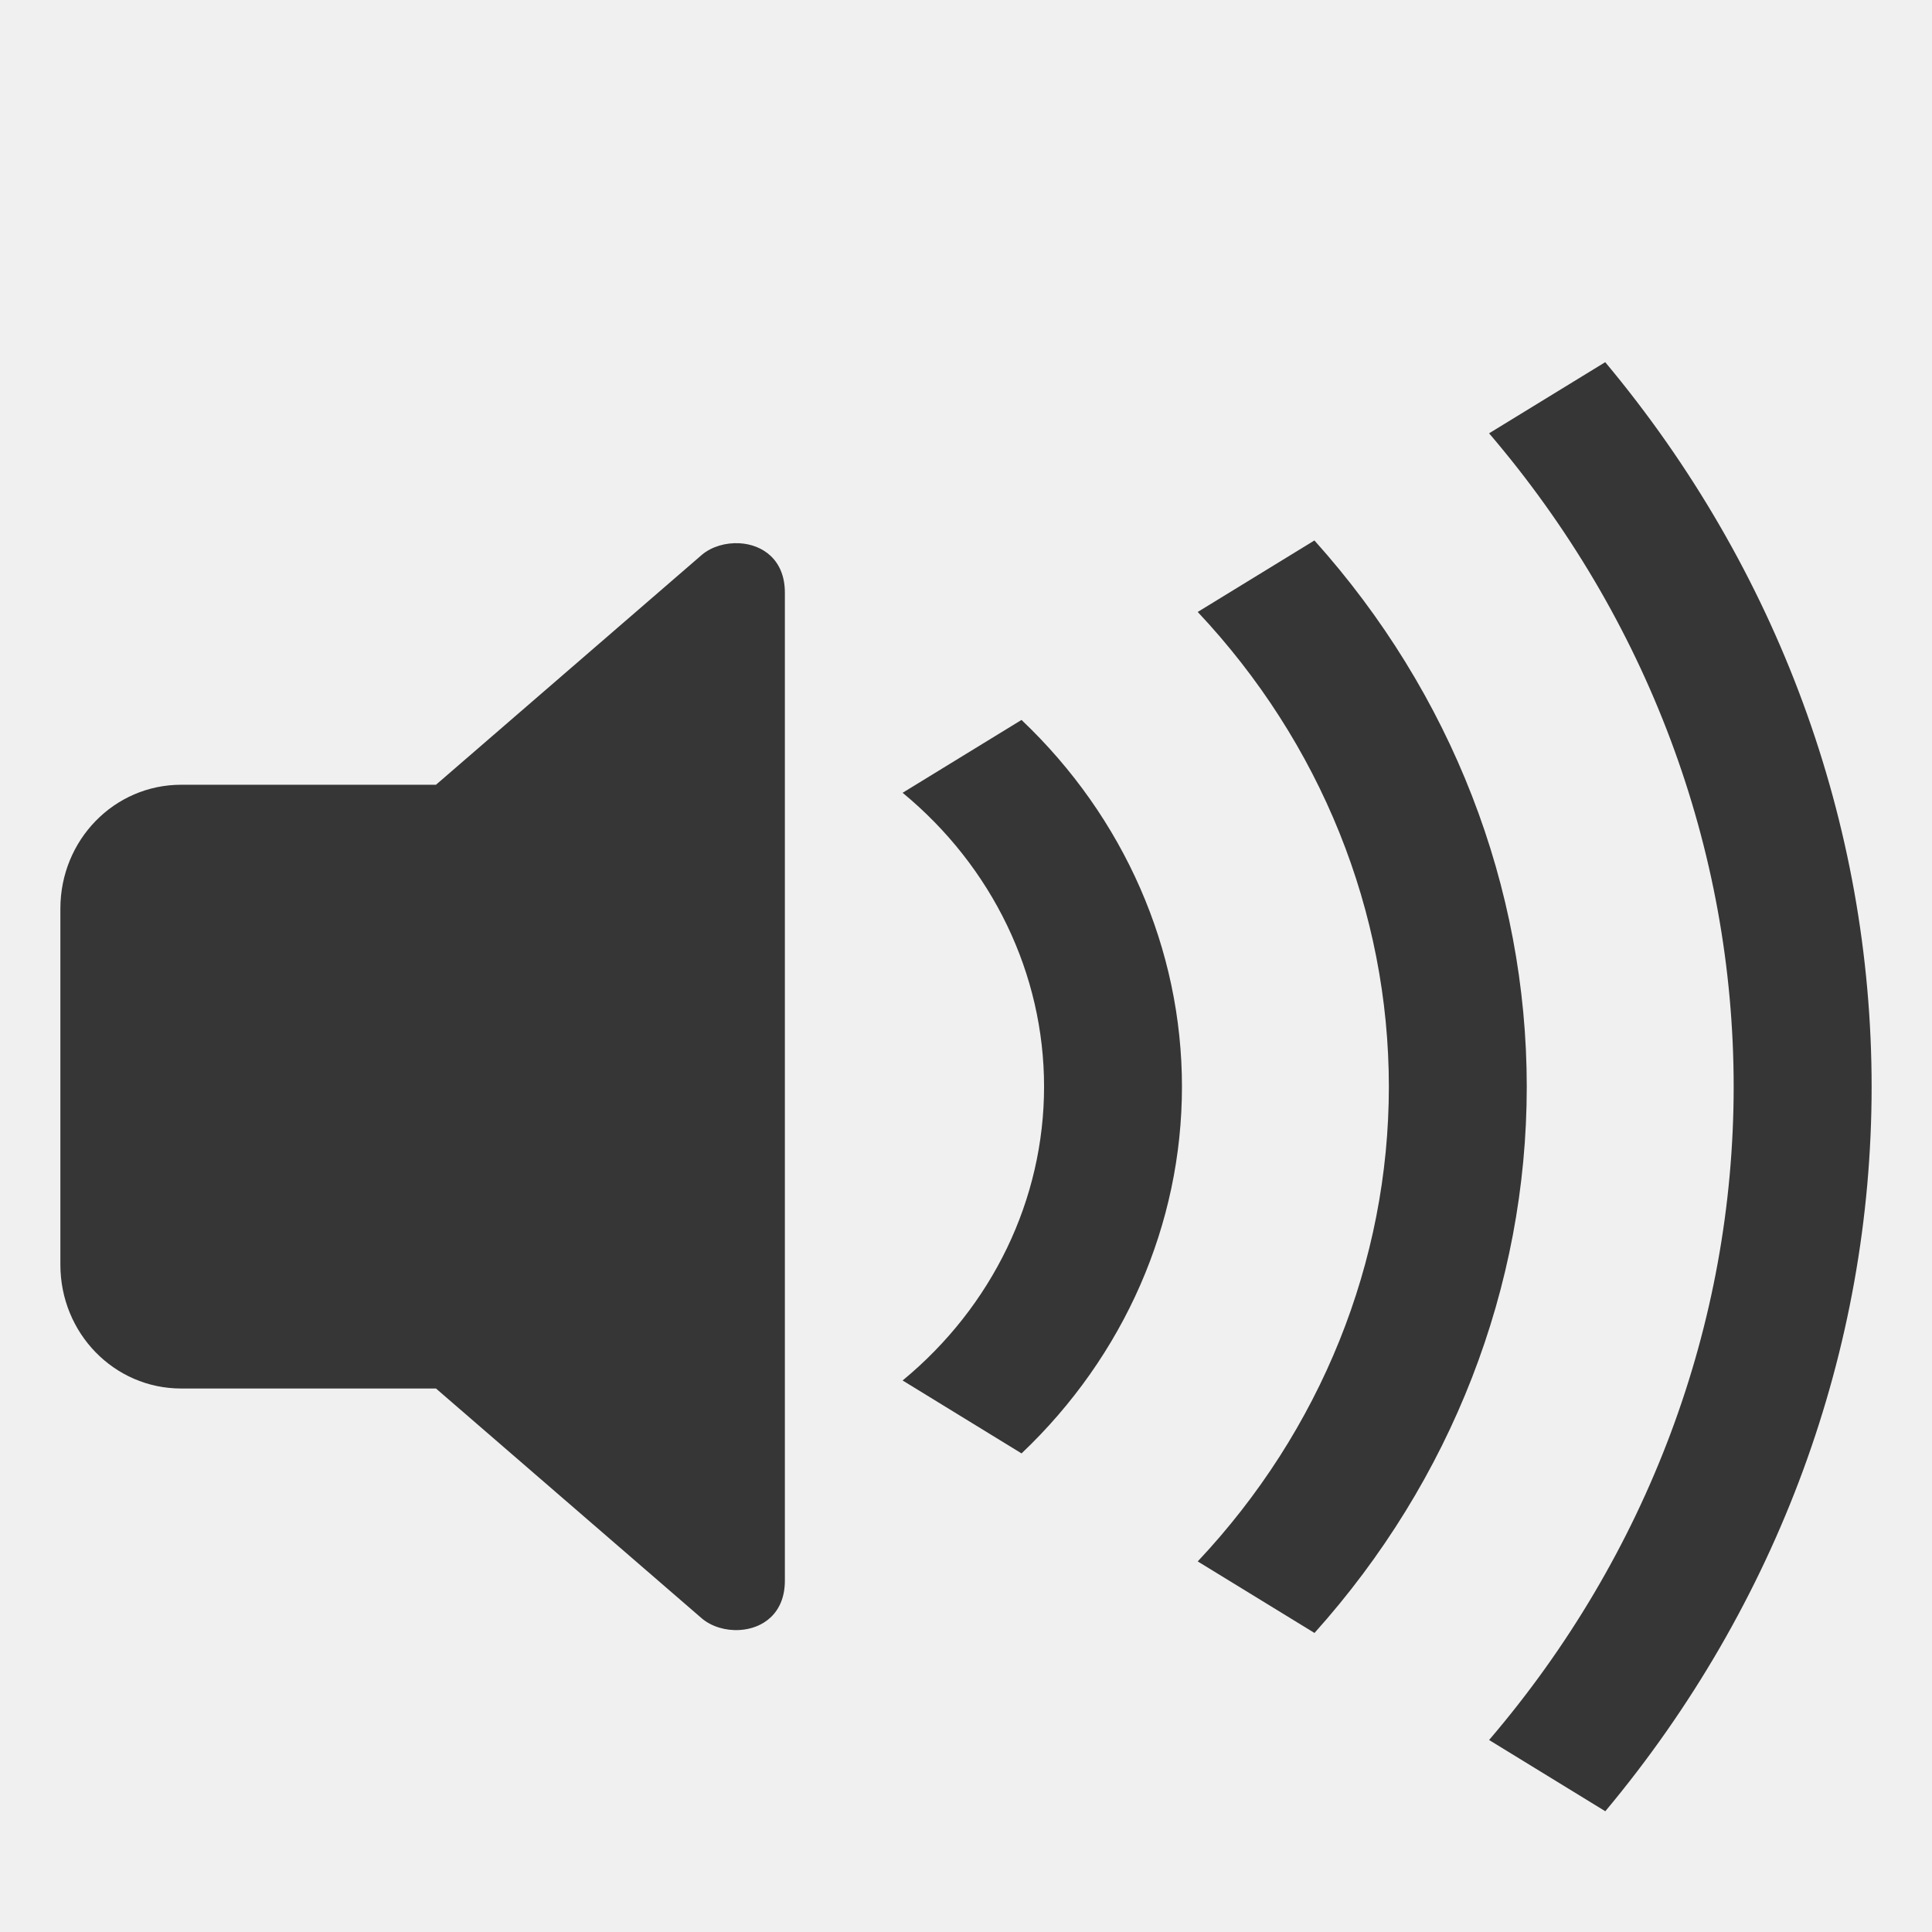
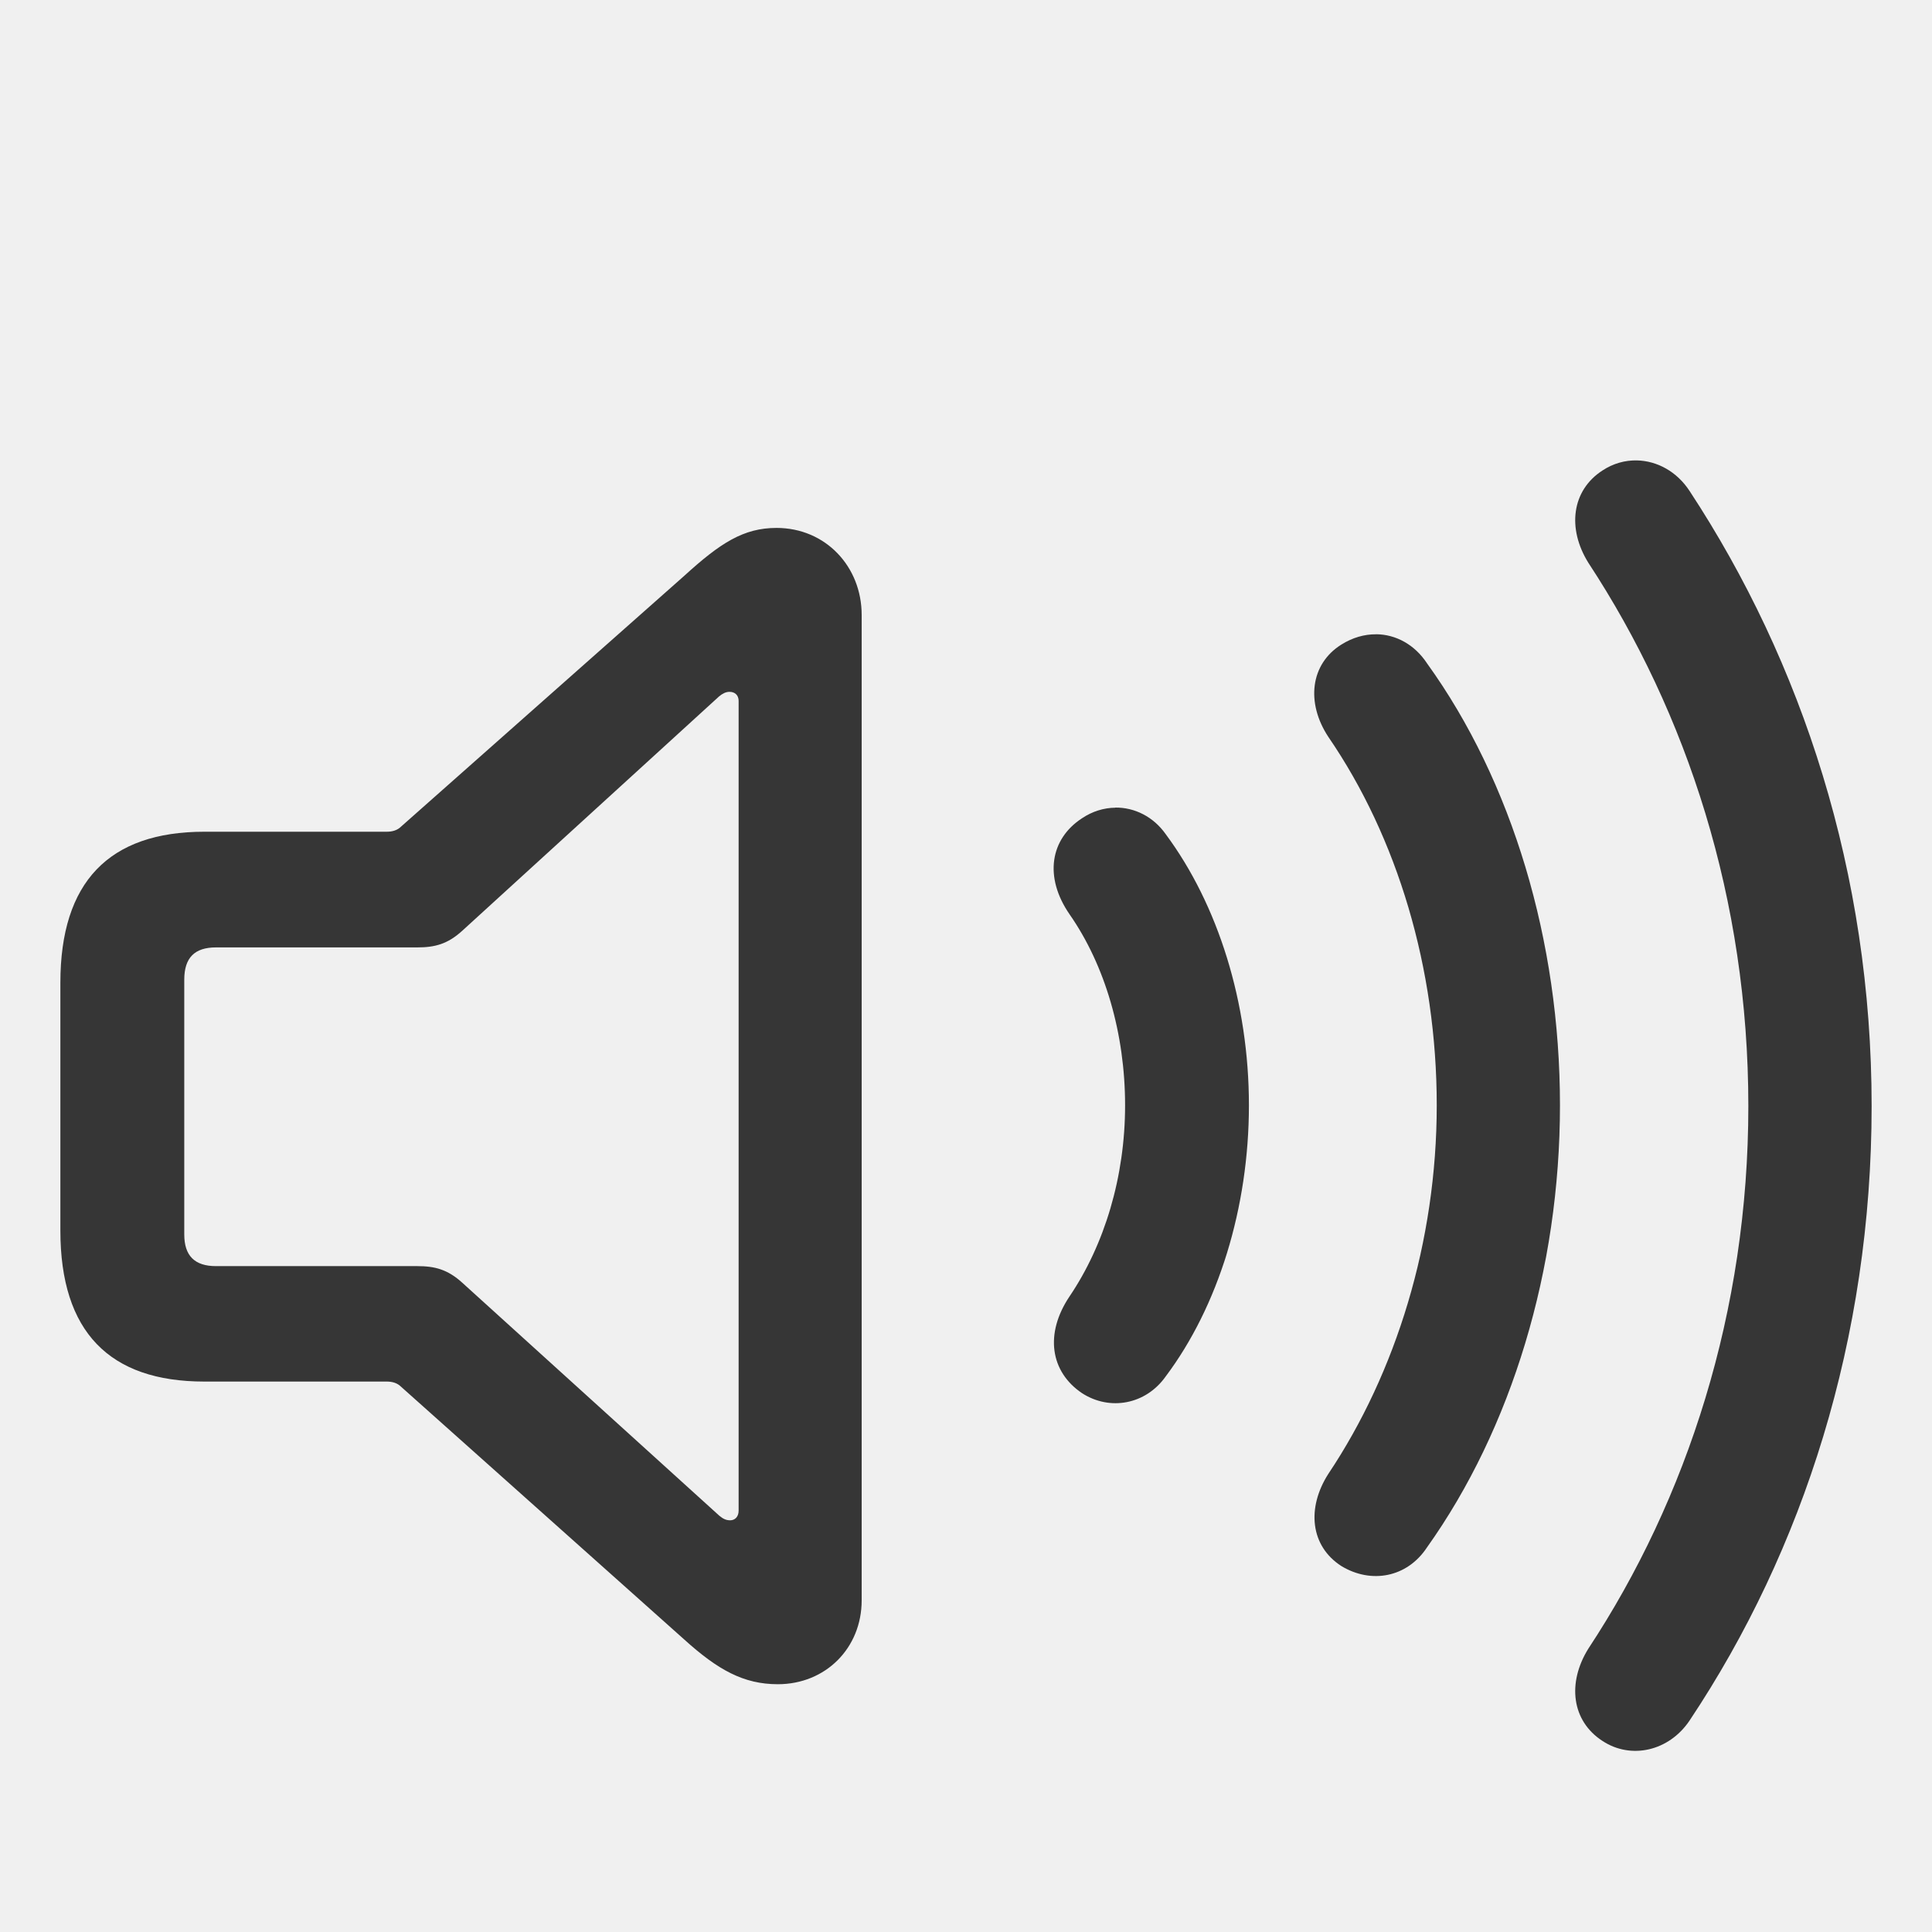
<svg xmlns="http://www.w3.org/2000/svg" width="32" height="32" version="1.0" viewBox="0 0 32 32" id="svg133">
  <defs id="defs3">
    <style id="current-color-scheme" type="text/css">.ColorScheme-Text { color:#363636; }</style>
+ 
+ 
+ 
+ 
+ fill="none"/&gt;
  </defs>
  <g id="22-22-audio-volume-high" class="ColorScheme-Text" transform="translate(7.893,-6.7419)" fill="currentColor">
    <rect x="-54.893" y="-22.258" width="24" height="24" ry="0" opacity="0" id="rect5" />
    <g transform="translate(-14.862,2.5994)" id="g13">
      <path d="m-27.781-20.654c-0.229-0.013-0.462 0.054-0.623 0.186l-4.406 3.611h-3.221c-1.108 0-2 0.892-2 2v4c0 1.108 0.892 2 2 2h3.221l4.406 3.611c0.161 0.132 0.394 0.198 0.623 0.186 0.381-0.022 0.75-0.265 0.75-0.797v-14c0-0.532-0.369-0.775-0.75-0.797z" id="path7" />
      <path d="m-20.001-19.446-1.742 0.994a10 10 0 0 1 1.713 5.594 10 10 0 0 1-1.711 5.594l1.74 0.994a12 12 0 0 0 1.971-6.588 12 12 0 0 0-1.971-6.588z" id="path9" />
      <path d="m-23.486-17.456-1.744 0.998a6 6 0 0 1 1.199 3.6 6 6 0 0 1-1.201 3.6l1.748 0.998a8 8 0 0 0 1.453-4.598 8 8 0 0 0-1.455-4.598z" id="path11" />
    </g>
  </g>
  <g id="22-22-audio-volume-medium" class="ColorScheme-Text" transform="translate(7.893,27.258)" fill="currentColor">
    <rect x="-54.893" y="-22.258" width="24" height="24" ry="0" opacity="0" id="rect16" />
    <g transform="translate(-14.862,2.5994)" id="g24">
      <path d="m-27.781-20.654c-0.229-0.013-0.462 0.054-0.623 0.186l-4.406 3.611h-3.221c-1.108 0-2 0.892-2 2v4c0 1.108 0.892 2 2 2h3.221l4.406 3.611c0.161 0.132 0.394 0.198 0.623 0.186 0.381-0.022 0.75-0.265 0.75-0.797v-14c0-0.532-0.369-0.775-0.75-0.797z" id="path18" />
      <path d="m-20.001-19.446-1.742 0.994a10 10 0 0 1 1.713 5.594 10 10 0 0 1-1.711 5.594l1.74 0.994a12 12 0 0 0 1.971-6.588 12 12 0 0 0-1.971-6.588z" opacity=".35" id="path20" />
      <path d="m-23.486-17.456-1.744 0.998a6 6 0 0 1 1.199 3.6 6 6 0 0 1-1.201 3.6l1.748 0.998a8 8 0 0 0 1.453-4.598 8 8 0 0 0-1.455-4.598z" id="path22" />
    </g>
  </g>
  <g id="22-22-audio-volume-low" class="ColorScheme-Text" transform="translate(7.893,58.258)" fill="currentColor">
    <rect x="-54.893" y="-22.258" width="24" height="24" ry="0" opacity="0" id="rect27" />
    <g transform="translate(-14.862,2.5994)" id="g35">
      <path d="m-27.781-20.654c-0.229-0.013-0.462 0.054-0.623 0.186l-4.406 3.611h-3.221c-1.108 0-2 0.892-2 2v4c0 1.108 0.892 2 2 2h3.221l4.406 3.611c0.161 0.132 0.394 0.198 0.623 0.186 0.381-0.022 0.75-0.265 0.75-0.797v-14c0-0.532-0.369-0.775-0.75-0.797z" stroke-width="3.024" style="paint-order:stroke fill markers" id="path29" />
      <path d="m-20.001-19.446-1.742 0.994a10 10 0 0 1 1.713 5.594 10 10 0 0 1-1.711 5.594l1.74 0.994a12 12 0 0 0 1.971-6.588 12 12 0 0 0-1.971-6.588z" opacity=".35" id="path31" />
      <path d="m-23.486-17.456-1.744 0.998a6 6 0 0 1 1.199 3.6 6 6 0 0 1-1.201 3.6l1.748 0.998a8 8 0 0 0 1.453-4.598 8 8 0 0 0-1.455-4.598z" opacity=".35" id="path33" />
    </g>
  </g>
  <g id="22-22-audio-volume-muted" class="ColorScheme-Text" fill="currentColor">
    <g transform="translate(7.893,87.258)" id="g44">
      <rect x="-54.893" y="-22.258" width="24" height="24" ry="0" opacity="0" id="rect38" />
      <g transform="translate(-14.862,2.5994)" id="g42">
        <path transform="translate(6.9691,-89.857)" d="m-34.75 69.203c-0.229-0.013-0.462 0.054-0.623 0.186l-2.422 1.986 3.795 3.795v-5.17c0-0.532-0.369-0.775-0.75-0.797zm7.779 1.209-1.742 0.994a10 10 0 0 1 1.713 5.594 10 10 0 0 1-0.939 4.231l1.488 1.488a12 12 0 0 0 1.451-5.719 12 12 0 0 0-1.971-6.588zm-3.484 1.99-1.744 0.998a6 6 0 0 1 1.199 3.6 6 6 0 0 1-0.098 1.072l1.629 1.629a8 8 0 0 0 0.469-2.701 8 8 0 0 0-1.455-4.598zm-12.545 0.598c-1.108 0-2 0.892-2 2v4c0 1.108 0.892 2 2 2h3.221l4.406 3.611c0.161 0.132 0.394 0.198 0.623 0.186 0.381-0.022 0.75-0.265 0.75-0.797v-3.172l-7.828-7.828h-1.172z" id="path40" />
      </g>
    </g>
    <path d="m-44.192 69.222 1.414-1.414 16.971 16.971-1.414 1.414z" id="path46" />
  </g>
-   <g id="16-16-audio-volume-high" transform="translate(37 -2.9997)">
-     <rect class="ColorScheme-Text" x="-47" y="-67" width="16" height="16" ry="0" fill="currentColor" opacity="0" id="rect93" />
- 
- 
- fill="none"/&gt;
-   <g class="ColorScheme-Text" fill="currentColor" id="g101">
-       <path class="ColorScheme-Text" d="m-38.614-65.107c-0.187-0.011-0.378 0.044-0.51 0.152l-3.605 2.955h-2.635c-0.907 0-1.636 0.73-1.636 1.636v2.727c0 0.907 0.73 1.636 1.636 1.636h2.635l3.605 2.955c0.131 0.108 0.323 0.162 0.51 0.152 0.312-0.018 0.614-0.217 0.614-0.652v-10.909c0-0.435-0.302-0.634-0.614-0.652z" fill="currentColor" id="path95" />
-       <path d="m-35.057-62.971-1.793 0.895a6 6 0 0 1 0.85 3.076 6 6 0 0 1-0.85 3.076l1.795 0.896a8 8 0 0 0 1.055-3.973 8 8 0 0 0-1.057-3.971z" id="path97" />
-       <path d="m-32.371-64.314-1.791 0.895a9 9 0 0 1 1.162 4.42 9 9 0 0 1-1.16 4.42l1.789 0.895a11 11 0 0 0 1.371-5.314 11 11 0 0 0-1.371-5.314z" id="path99" />
+   <g class="ColorScheme-Text" fill="currentColor" id="g101" transform="translate(37,16.00049)">
+     <path class="ColorScheme-Text" d="m -38.614,-65.107 c -0.187,-0.011 -0.378,0.044 -0.51,0.152 l -3.605,2.955 h -2.635 c -0.907,0 -1.636,0.73 -1.636,1.636 v 2.727 c 0,0.907 0.73,1.636 1.636,1.636 h 2.635 l 3.605,2.955 c 0.131,0.108 0.323,0.162 0.51,0.152 0.312,-0.018 0.614,-0.217 0.614,-0.652 v -10.909 c 0,-0.435 -0.302,-0.634 -0.614,-0.652 z" fill="currentColor" id="path95" />
+     <path d="m -35.057,-62.971 -1.793,0.895 a 6,6 0 0 1 0.85,3.076 6,6 0 0 1 -0.85,3.076 l 1.795,0.896 a 8,8 0 0 0 1.055,-3.973 8,8 0 0 0 -1.057,-3.971 z" id="path97" />
+     <path d="m -32.371,-64.314 -1.791,0.895 a 9,9 0 0 1 1.162,4.42 9,9 0 0 1 -1.16,4.42 l 1.789,0.895 a 11,11 0 0 0 1.371,-5.314 11,11 0 0 0 -1.371,-5.314 z" id="path99" />
+   </g>
+   <path d="m 26.587,33.001 -1.923,1.178 a 18.277,17.236 0 0 1 4.052,10.821 18.277,17.236 0 0 1 -4.052,10.821 l 1.925,1.18 A 20.562,19.391 0 0 0 31,45 20.562,19.391 0 0 0 26.587,33 Z" id="path49" style="color:#363636;fill:#ffffff;fill-opacity:1;stroke-width:1.109" />
+   <path d="m 21.772,35.953 -1.934,1.185 a 12.565,11.85 0 0 1 3.166,7.863 12.565,11.85 0 0 1 -3.166,7.863 l 1.934,1.185 a 14.85,14.005 0 0 0 3.516,-9.047 14.85,14.005 0 0 0 -3.516,-9.047 z" id="path55" style="color:#363636;fill:#ffffff;fill-opacity:1;stroke-width:1.109" />
+   <path d="M 16.92,38.925 14.95,40.133 a 6.854,6.464 0 0 1 2.343,4.867 6.854,6.464 0 0 1 -2.343,4.867 l 1.97,1.208 a 9.138,8.618 0 0 0 2.657,-6.074 9.138,8.618 0 0 0 -2.657,-6.074 z" id="path57" style="color:#363636;fill:#ffffff;fill-opacity:1;stroke-width:1.109" />
+   <path d="m 12.25,36 c -0.229,-0.013 -0.462,0.055 -0.623,0.19 l -4.406,3.81 H 3 c -1.108,0 -2,0.915 -2,2.052 v 5.897 c 0,1.137 0.892,2.052 2,2.052 h 4.221 l 4.406,3.81 c 0.161,0.135 0.394,0.204 0.623,0.19 0.381,-0.022 0.75,-0.272 0.75,-0.817 V 36.817 c 0,-0.545 -0.369,-0.795 -0.75,-0.817 z" id="path964" style="color:#363636;fill:#ffffff;fill-opacity:1;stroke-width:1.013" />
+   <rect x="122" y="35" width="24" height="24" ry="0" opacity="0" id="rect1020" style="color:#363636;fill:#363636" />
+   <g id="audio-volume-high">
+     <rect x="-6.7138999e-06" y="9.7656002e-06" width="32" height="32" ry="0.356" opacity="0" id="rect51" style="color:#363636;fill:#363636" />
+     <path id="path2121" style="fill:#363636;fill-opacity:1;stroke-width:1.216" d="m 27.115,7.626 c -0.198,-0.005 -0.396,0.05 -0.572,0.166 -0.513,0.331 -0.588,0.963 -0.235,1.529 1.635,2.49 2.65,5.579 2.65,8.999 0,3.398 -1.015,6.507 -2.65,8.987 -0.353,0.566 -0.278,1.198 0.235,1.529 0.47,0.31 1.102,0.171 1.444,-0.342 C 29.867,25.673 31,22.167 31,18.32 31,14.462 29.846,10.966 27.986,8.134 27.773,7.807 27.444,7.634 27.115,7.626 Z M 12.863,8.744 c -0.545,0 -0.929,0.246 -1.527,0.791 l -4.693,4.156 c -0.064,0.064 -0.15,0.085 -0.235,0.085 H 3.384 C 1.803,13.777 1,14.61 1,16.278 v 4.104 c 0,1.678 0.813,2.501 2.384,2.501 h 3.023 c 0.085,0 0.171,0.021 0.235,0.085 l 4.693,4.189 c 0.556,0.502 0.982,0.739 1.548,0.739 0.791,0 1.389,-0.598 1.389,-1.389 V 10.186 c 0,-0.802 -0.598,-1.442 -1.411,-1.442 z m 9.93,1.762 c -0.195,-0.002 -0.393,0.055 -0.577,0.171 -0.513,0.321 -0.588,0.963 -0.214,1.529 1.143,1.667 1.795,3.835 1.795,6.101 0,2.255 -0.673,4.426 -1.795,6.104 -0.363,0.566 -0.299,1.196 0.214,1.527 0.492,0.299 1.089,0.194 1.42,-0.309 1.4,-1.966 2.202,-4.607 2.202,-7.322 0,-2.715 -0.791,-5.364 -2.202,-7.32 -0.207,-0.314 -0.519,-0.479 -0.843,-0.482 z M 12.084,11.459 c 0.085,0 0.15,0.053 0.15,0.15 v 13.411 c 0,0.107 -0.065,0.161 -0.14,0.161 -0.064,0 -0.116,-0.022 -0.18,-0.076 L 7.659,21.248 C 7.413,21.024 7.2,20.971 6.911,20.971 H 3.577 c -0.353,0 -0.525,-0.172 -0.525,-0.525 v -4.22 c 0,-0.363 0.172,-0.534 0.525,-0.534 h 3.334 c 0.289,0 0.502,-0.053 0.748,-0.278 l 4.253,-3.881 c 0.053,-0.043 0.107,-0.074 0.171,-0.074 z m 6.389,1.919 c -0.19,0.002 -0.381,0.06 -0.553,0.176 -0.524,0.342 -0.632,0.971 -0.204,1.591 0.588,0.844 0.919,1.977 0.919,3.163 0,1.186 -0.342,2.308 -0.919,3.163 -0.417,0.62 -0.319,1.25 0.204,1.603 0.46,0.299 1.058,0.192 1.389,-0.278 0.866,-1.154 1.377,-2.789 1.377,-4.489 0,-1.699 -0.512,-3.324 -1.377,-4.489 -0.207,-0.294 -0.519,-0.445 -0.836,-0.442 z" />
+   </g>
+   <g id="audio-volume-medium" transform="translate(0,35)">
+     <rect x="39" y="-35" width="32" height="32" ry="0.356" opacity="0" id="rect2511" style="color:#363636;fill:#363636" />
+     <path id="path2513" style="fill:#363636;fill-opacity:1;stroke-width:1.216" d="m 61.793,-24.494 c -0.195,-0.002 -0.394,0.056 -0.578,0.172 -0.513,0.321 -0.587,0.963 -0.213,1.529 1.143,1.667 1.795,3.836 1.795,6.102 0,2.255 -0.673,4.426 -1.795,6.104 -0.363,0.566 -0.3,1.194 0.213,1.525 0.492,0.299 1.089,0.194 1.42,-0.309 1.4,-1.966 2.203,-4.606 2.203,-7.32 0,-2.715 -0.792,-5.365 -2.203,-7.32 -0.207,-0.314 -0.517,-0.479 -0.842,-0.482 z" />
+     <path id="path3131" style="fill:#363636;fill-opacity:1;stroke-width:1.216" d="m 51.863,-26.255 c -0.545,0 -0.929,0.246 -1.527,0.791 l -4.693,4.156 c -0.064,0.064 -0.149,0.086 -0.234,0.086 H 42.385 C 40.803,-21.222 40,-20.389 40,-18.722 v 4.104 c 0,1.678 0.814,2.502 2.385,2.502 h 3.023 c 0.085,0 0.17,0.02 0.234,0.084 l 4.693,4.189 c 0.556,0.502 0.982,0.738 1.549,0.738 0.791,0 1.389,-0.598 1.389,-1.389 V -24.814 c 0,-0.802 -0.598,-1.441 -1.41,-1.441 z m -0.779,2.715 c 0.085,0 0.148,0.052 0.148,0.148 v 13.412 c 0,0.107 -0.064,0.162 -0.139,0.162 -0.064,0 -0.118,-0.023 -0.182,-0.076 l -4.252,-3.857 c -0.246,-0.224 -0.46,-0.277 -0.748,-0.277 h -3.336 c -0.353,0 -0.523,-0.173 -0.523,-0.525 v -4.221 c 0,-0.363 0.171,-0.533 0.523,-0.533 h 3.336 c 0.289,0 0.502,-0.055 0.748,-0.279 l 4.252,-3.881 c 0.053,-0.043 0.108,-0.072 0.172,-0.072 z m 6.389,1.918 c -0.19,0.002 -0.382,0.06 -0.555,0.176 -0.524,0.342 -0.631,0.972 -0.203,1.592 0.588,0.844 0.92,1.978 0.92,3.164 0,1.186 -0.343,2.307 -0.92,3.162 -0.417,0.62 -0.32,1.251 0.203,1.604 0.46,0.299 1.059,0.193 1.391,-0.277 0.866,-1.154 1.377,-2.789 1.377,-4.488 0,-1.699 -0.511,-3.325 -1.377,-4.49 -0.207,-0.294 -0.519,-0.444 -0.836,-0.441 z" />
+   </g>
+   <g id="audio-volume-low" transform="translate(41,35)">
+     <rect x="39" y="-35" width="32" height="32" ry="0.356" opacity="0" id="rect3158" style="color:#363636;fill:#363636" />
+     <path id="path3162" style="fill:#363636;fill-opacity:1;stroke-width:1.216" d="m 51.863,-26.255 c -0.545,0 -0.929,0.246 -1.527,0.791 l -4.693,4.156 c -0.064,0.064 -0.149,0.086 -0.234,0.086 H 42.385 C 40.803,-21.222 40,-20.389 40,-18.722 v 4.104 c 0,1.678 0.814,2.502 2.385,2.502 h 3.023 c 0.085,0 0.17,0.02 0.234,0.084 l 4.693,4.189 c 0.556,0.502 0.982,0.738 1.549,0.738 0.791,0 1.389,-0.598 1.389,-1.389 V -24.814 c 0,-0.802 -0.598,-1.441 -1.41,-1.441 z m -0.779,2.715 c 0.085,0 0.148,0.052 0.148,0.148 v 13.412 c 0,0.107 -0.064,0.162 -0.139,0.162 -0.064,0 -0.118,-0.023 -0.182,-0.076 l -4.252,-3.857 c -0.246,-0.224 -0.46,-0.277 -0.748,-0.277 h -3.336 c -0.353,0 -0.523,-0.173 -0.523,-0.525 v -4.221 c 0,-0.363 0.171,-0.533 0.523,-0.533 h 3.336 c 0.289,0 0.502,-0.055 0.748,-0.279 l 4.252,-3.881 c 0.053,-0.043 0.108,-0.072 0.172,-0.072 z m 6.389,1.918 c -0.19,0.002 -0.382,0.06 -0.555,0.176 -0.524,0.342 -0.631,0.972 -0.203,1.592 0.588,0.844 0.92,1.978 0.92,3.164 0,1.186 -0.343,2.307 -0.92,3.162 -0.417,0.62 -0.32,1.251 0.203,1.604 0.46,0.299 1.059,0.193 1.391,-0.277 0.866,-1.154 1.377,-2.789 1.377,-4.488 0,-1.699 -0.511,-3.325 -1.377,-4.49 -0.207,-0.294 -0.519,-0.444 -0.836,-0.441 z" />
+   </g>
+   <g id="audio-volume-muted" transform="translate(0,35)">
+     <rect x="120" y="-35" width="32" height="32" ry="0.356" opacity="0" id="rect6842" style="color:#363636;fill:#363636" />
+     <path id="path6844" style="fill:#363636;fill-opacity:1;stroke-width:1.216" d="m 132.863,-26.255 c -0.545,0 -0.929,0.246 -1.527,0.791 l -3.064,2.715 1.361,1.361 2.279,-2.08 c 0.053,-0.043 0.108,-0.072 0.172,-0.072 0.086,0 0.148,0.052 0.148,0.148 v 4.604 l 2.041,2.041 v -8.066 c 0,-0.802 -0.598,-1.441 -1.41,-1.441 z m -11.086,5.498 C 121.261,-20.349 121,-19.671 121,-18.722 v 4.104 c 0,1.678 0.814,2.502 2.385,2.502 h 3.023 c 0.086,0 0.17,0.02 0.234,0.084 l 4.693,4.189 c 0.556,0.502 0.982,0.738 1.549,0.738 0.718,0 1.274,-0.493 1.371,-1.176 l -2.023,-2.023 v 0.324 c 0,0.107 -0.064,0.162 -0.139,0.162 -0.064,0 -0.118,-0.023 -0.182,-0.076 l -4.252,-3.857 c -0.246,-0.224 -0.46,-0.277 -0.748,-0.277 h -3.336 c -0.353,0 -0.523,-0.173 -0.523,-0.525 v -4.221 c 0,-0.243 0.079,-0.398 0.234,-0.475 z" />
+     <path style="color:#000000;fill:#363636;fill-rule:evenodd;stroke-width:4;stroke-linecap:round;stroke-linejoin:round;-inkscape-stroke:none;paint-order:stroke fill markers;fill-opacity:1" d="m 121.707,-26.487 19.092,19.092 c 0.392,0.392 0.392,1.022 0,1.414 -0.392,0.392 -1.022,0.392 -1.414,0 L 120.293,-25.073 c -0.392,-0.392 -0.392,-1.022 0,-1.414 0.392,-0.392 1.022,-0.392 1.414,0 z" id="path7269" />
+   </g>
+   <g id="16-16-audio-volume-high">
+     <rect class="ColorScheme-Text" x="-10" y="-70" width="16" height="16" ry="0" fill="currentColor" opacity="0" id="rect93" />
+     <g id="g8988" transform="translate(0,23.42731)">
+       <path id="path7590" style="fill:#363636;fill-opacity:1;stroke-width:0.649" d="m 1.623,-89.588 c -0.104,-9.35e-4 -0.21,0.026 -0.309,0.088 -0.274,0.171 -0.313,0.512 -0.113,0.814 0.61,0.889 0.957,2.047 0.957,3.256 0,1.203 -0.359,2.359 -0.957,3.254 -0.194,0.302 -0.16,0.64 0.113,0.816 0.262,0.16 0.581,0.102 0.758,-0.166 0.747,-1.049 1.174,-2.457 1.174,-3.904 0,-1.448 -0.421,-2.861 -1.174,-3.904 -0.11,-0.167 -0.276,-0.252 -0.449,-0.254 z" />
+       <path id="path8982" style="fill:#363636;fill-opacity:1;stroke-width:0.649" d="m -3.674,-90.529 c -0.291,0 -0.495,0.131 -0.814,0.422 l -2.502,2.217 c -0.034,0.034 -0.079,0.043 -0.125,0.043 H -8.729 C -9.572,-87.848 -10,-87.403 -10,-86.514 v 2.189 c 0,0.895 0.434,1.334 1.271,1.334 h 1.613 c 0.046,0 0.091,0.011 0.125,0.045 l 2.502,2.234 c 0.296,0.268 0.524,0.395 0.826,0.395 0.422,0 0.742,-0.32 0.742,-0.742 v -8.703 c 0,-0.428 -0.321,-0.768 -0.754,-0.768 z m -0.416,1.447 c 0.046,0 0.08,0.029 0.08,0.08 v 7.154 c 0,0.057 -0.034,0.082 -0.074,0.082 -0.034,0 -0.062,-0.009 -0.096,-0.037 l -2.27,-2.059 c -0.131,-0.12 -0.245,-0.146 -0.398,-0.146 h -1.779 c -0.188,0 -0.279,-0.091 -0.279,-0.279 v -2.252 c 0,-0.194 0.091,-0.285 0.279,-0.285 h 1.779 c 0.154,0 0.267,-0.029 0.398,-0.148 l 2.27,-2.068 c 0.028,-0.023 0.056,-0.041 0.09,-0.041 z m 3.408,1.023 c -0.101,9.69e-4 -0.203,0.032 -0.295,0.094 -0.279,0.182 -0.337,0.519 -0.109,0.85 0.314,0.45 0.49,1.055 0.49,1.688 0,0.633 -0.182,1.232 -0.49,1.688 -0.222,0.331 -0.17,0.665 0.109,0.854 0.245,0.16 0.564,0.104 0.74,-0.146 C 0.225,-83.649 0.5,-84.521 0.5,-85.428 c 0,-0.906 -0.275,-1.773 -0.736,-2.395 -0.11,-0.157 -0.276,-0.238 -0.445,-0.236 z" />
+       <path id="path8980" style="fill:#363636;fill-opacity:1;stroke-width:0.649" d="m 3.928,-91.125 c -0.105,-0.003 -0.211,0.024 -0.305,0.086 -0.274,0.177 -0.313,0.512 -0.125,0.814 0.872,1.328 1.414,2.977 1.414,4.801 0,1.813 -0.542,3.471 -1.414,4.793 -0.188,0.302 -0.149,0.638 0.125,0.814 0.251,0.165 0.587,0.092 0.77,-0.182 C 5.396,-81.503 6,-83.37 6,-85.422 6,-87.48 5.384,-89.343 4.393,-90.854 4.279,-91.028 4.104,-91.121 3.928,-91.125 Z" />
    </g>
  </g>
-   <g id="16-16-audio-volume-medium" transform="translate(62 -2.9997)">
-     <rect class="ColorScheme-Text" x="-47" y="-67" width="16" height="16" ry="0" fill="currentColor" opacity="0" id="rect104" />
- 
- 
- fill="none"/&gt;
-   <g class="ColorScheme-Text" fill="currentColor" id="g112">
-       <path class="ColorScheme-Text" d="m-38.614-65.107c-0.187-0.011-0.378 0.044-0.51 0.152l-3.605 2.955h-2.635c-0.907 0-1.636 0.73-1.636 1.636v2.727c0 0.907 0.73 1.636 1.636 1.636h2.635l3.605 2.955c0.131 0.108 0.323 0.162 0.51 0.152 0.312-0.018 0.614-0.217 0.614-0.652v-10.909c0-0.435-0.302-0.634-0.614-0.652z" fill="currentColor" id="path106" />
-       <path d="m-35.057-62.971-1.793 0.895a6 6 0 0 1 0.85 3.076 6 6 0 0 1-0.85 3.076l1.795 0.896a8 8 0 0 0 1.055-3.973 8 8 0 0 0-1.057-3.971z" id="path108" />
-       <path d="m-32.371-64.314-1.791 0.895a9 9 0 0 1 1.162 4.42 9 9 0 0 1-1.16 4.42l1.789 0.895a11 11 0 0 0 1.371-5.314 11 11 0 0 0-1.371-5.314z" opacity=".35" id="path110" />
+   <g id="16-16-audio-volume-medium" transform="translate(25)">
+     <rect class="ColorScheme-Text" x="-10" y="-70" width="16" height="16" ry="0" fill="currentColor" opacity="0" id="rect9077" />
+     <g id="g9085" transform="translate(0,23.42731)">
+       <path id="path9079" style="fill:#363636;fill-opacity:1;stroke-width:0.649" d="m 1.623,-89.588 c -0.104,-9.35e-4 -0.21,0.026 -0.309,0.088 -0.274,0.171 -0.313,0.512 -0.113,0.814 0.61,0.889 0.957,2.047 0.957,3.256 0,1.203 -0.359,2.359 -0.957,3.254 -0.194,0.302 -0.16,0.64 0.113,0.816 0.262,0.16 0.581,0.102 0.758,-0.166 0.747,-1.049 1.174,-2.457 1.174,-3.904 0,-1.448 -0.421,-2.861 -1.174,-3.904 -0.11,-0.167 -0.276,-0.252 -0.449,-0.254 z" />
+       <path id="path9081" style="fill:#363636;fill-opacity:1;stroke-width:0.649" d="m -3.674,-90.529 c -0.291,0 -0.495,0.131 -0.814,0.422 l -2.502,2.217 c -0.034,0.034 -0.079,0.043 -0.125,0.043 H -8.729 C -9.572,-87.848 -10,-87.403 -10,-86.514 v 2.189 c 0,0.895 0.434,1.334 1.271,1.334 h 1.613 c 0.046,0 0.091,0.011 0.125,0.045 l 2.502,2.234 c 0.296,0.268 0.524,0.395 0.826,0.395 0.422,0 0.742,-0.32 0.742,-0.742 v -8.703 c 0,-0.428 -0.321,-0.768 -0.754,-0.768 z m -0.416,1.447 c 0.046,0 0.08,0.029 0.08,0.08 v 7.154 c 0,0.057 -0.034,0.082 -0.074,0.082 -0.034,0 -0.062,-0.009 -0.096,-0.037 l -2.27,-2.059 c -0.131,-0.12 -0.245,-0.146 -0.398,-0.146 h -1.779 c -0.188,0 -0.279,-0.091 -0.279,-0.279 v -2.252 c 0,-0.194 0.091,-0.285 0.279,-0.285 h 1.779 c 0.154,0 0.267,-0.029 0.398,-0.148 l 2.27,-2.068 c 0.028,-0.023 0.056,-0.041 0.09,-0.041 z m 3.408,1.023 c -0.101,9.69e-4 -0.203,0.032 -0.295,0.094 -0.279,0.182 -0.337,0.519 -0.109,0.85 0.314,0.45 0.49,1.055 0.49,1.688 0,0.633 -0.182,1.232 -0.49,1.688 -0.222,0.331 -0.17,0.665 0.109,0.854 0.245,0.16 0.564,0.104 0.74,-0.146 C 0.225,-83.649 0.5,-84.521 0.5,-85.428 c 0,-0.906 -0.275,-1.773 -0.736,-2.395 -0.11,-0.157 -0.276,-0.238 -0.445,-0.236 z" />
    </g>
  </g>
-   <g id="16-16-audio-volume-low" transform="translate(85 -2.9997)">
-     <rect class="ColorScheme-Text" x="-47" y="-67" width="16" height="16" ry="0" fill="currentColor" opacity="0" id="rect115" />
- 
- 
- fill="none"/&gt;
-   <g class="ColorScheme-Text" fill="currentColor" id="g123">
-       <path class="ColorScheme-Text" d="m-38.614-65.107c-0.187-0.011-0.378 0.044-0.51 0.152l-3.605 2.955h-2.635c-0.907 0-1.636 0.73-1.636 1.636v2.727c0 0.907 0.73 1.636 1.636 1.636h2.635l3.605 2.955c0.131 0.108 0.323 0.162 0.51 0.152 0.312-0.018 0.614-0.217 0.614-0.652v-10.909c0-0.435-0.302-0.634-0.614-0.652z" fill="currentColor" id="path117" />
-       <path d="m-35.057-62.971-1.793 0.895a6 6 0 0 1 0.85 3.076 6 6 0 0 1-0.85 3.076l1.795 0.896a8 8 0 0 0 1.055-3.973 8 8 0 0 0-1.057-3.971z" opacity=".35" id="path119" />
-       <path d="m-32.371-64.314-1.791 0.895a9 9 0 0 1 1.162 4.42 9 9 0 0 1-1.16 4.42l1.789 0.895a11 11 0 0 0 1.371-5.314 11 11 0 0 0-1.371-5.314z" opacity=".35" id="path121" />
+   <g id="16-16-audio-volume-low" transform="translate(48)">
+     <rect class="ColorScheme-Text" x="-10" y="-70" width="16" height="16" ry="0" fill="currentColor" opacity="0" id="rect9089" />
+     <g id="g9097" transform="translate(0,23.42731)">
+       <path id="path9093" style="fill:#363636;fill-opacity:1;stroke-width:0.649" d="m -3.674,-90.529 c -0.291,0 -0.495,0.131 -0.814,0.422 l -2.502,2.217 c -0.034,0.034 -0.079,0.043 -0.125,0.043 H -8.729 C -9.572,-87.848 -10,-87.403 -10,-86.514 v 2.189 c 0,0.895 0.434,1.334 1.271,1.334 h 1.613 c 0.046,0 0.091,0.011 0.125,0.045 l 2.502,2.234 c 0.296,0.268 0.524,0.395 0.826,0.395 0.422,0 0.742,-0.32 0.742,-0.742 v -8.703 c 0,-0.428 -0.321,-0.768 -0.754,-0.768 z m -0.416,1.447 c 0.046,0 0.08,0.029 0.08,0.08 v 7.154 c 0,0.057 -0.034,0.082 -0.074,0.082 -0.034,0 -0.062,-0.009 -0.096,-0.037 l -2.27,-2.059 c -0.131,-0.12 -0.245,-0.146 -0.398,-0.146 h -1.779 c -0.188,0 -0.279,-0.091 -0.279,-0.279 v -2.252 c 0,-0.194 0.091,-0.285 0.279,-0.285 h 1.779 c 0.154,0 0.267,-0.029 0.398,-0.148 l 2.27,-2.068 c 0.028,-0.023 0.056,-0.041 0.09,-0.041 z m 3.408,1.023 c -0.101,9.69e-4 -0.203,0.032 -0.295,0.094 -0.279,0.182 -0.337,0.519 -0.109,0.85 0.314,0.45 0.49,1.055 0.49,1.688 0,0.633 -0.182,1.232 -0.49,1.688 -0.222,0.331 -0.17,0.665 0.109,0.854 0.245,0.16 0.564,0.104 0.74,-0.146 C 0.225,-83.649 0.5,-84.521 0.5,-85.428 c 0,-0.906 -0.275,-1.773 -0.736,-2.395 -0.11,-0.157 -0.276,-0.238 -0.445,-0.236 z" />
    </g>
  </g>
-   <g id="16-16-audio-volume-muted">
-     <rect class="ColorScheme-Text" x="61" y="-70" width="16" height="16" ry="0" fill="currentColor" opacity="0" id="rect126" />
- 
- 
- fill="none" opacity="0"/&gt;
-   <path class="ColorScheme-Text" d="m69.387-68.105c-0.187-0.011-0.378 0.043-0.51 0.15l-1.65 1.352 2.773 2.773v-3.625c0-0.435-0.301-0.633-0.613-0.65zm6.242 0.791-1.791 0.895a9 9 0 0 1 1.162 4.42 9 9 0 0 1-0.428 2.742l1.553 1.553a11 11 0 0 0 0.875-4.295 11 11 0 0 0-1.371-5.314zm-2.686 1.344-1.793 0.895a6 6 0 0 1 0.85 3.076 6 6 0 0 1-0.004 0.166l1.766 1.766a8 8 0 0 0 0.238-1.932 8 8 0 0 0-1.057-3.971zm-10.307 0.971c-0.907 0-1.637 0.73-1.637 1.637v2.727c0 0.907 0.73 1.637 1.637 1.637h2.635l3.606 2.955c0.131 0.108 0.323 0.163 0.51 0.152 0.312-0.018 0.613-0.217 0.613-0.652v-1.625l-6.83-6.83h-0.533z" fill="currentColor" id="path128" />
- 
- 
- class="ColorScheme-Text" fill="currentColor" /&gt;
-   <rect class="ColorScheme-Text" transform="rotate(45)" x="-5.05" y="-93.631" width="20" height="2" rx="1" ry="1" fill="currentColor" id="rect130" />
-   </g>
-   <g id="audio-volume-high">
-     <path d="M 26.587,5.999 24.664,7.177 A 18.277,17.236 0 0 1 28.715,17.998 18.277,17.236 0 0 1 24.664,28.82 L 26.589,30 A 20.562,19.391 0 0 0 31,17.998 20.562,19.391 0 0 0 26.587,5.998 Z" id="path49" style="color:#363636;fill:#363636;fill-opacity:1;stroke-width:1.109" />
-     <rect x="-6.7138999e-06" y="9.7656002e-06" width="32" height="32" ry="0.356" opacity="0" id="rect51" style="color:#363636;fill:#363636" />
-     <path d="m 21.772,8.951 -1.934,1.185 a 12.565,11.85 0 0 1 3.166,7.863 12.565,11.85 0 0 1 -3.166,7.863 l 1.934,1.185 a 14.85,14.005 0 0 0 3.516,-9.047 14.85,14.005 0 0 0 -3.516,-9.047 z" id="path55" style="color:#363636;fill:#363636;fill-opacity:1;stroke-width:1.109" />
-     <path d="M 16.92,11.924 14.95,13.131 a 6.854,6.464 0 0 1 2.343,4.867 6.854,6.464 0 0 1 -2.343,4.867 l 1.97,1.208 a 9.138,8.618 0 0 0 2.657,-6.074 9.138,8.618 0 0 0 -2.657,-6.074 z" id="path57" style="color:#363636;fill:#363636;fill-opacity:1;stroke-width:1.109" />
-     <path d="m 12.25,8.998 c -0.229,-0.013 -0.462,0.055 -0.623,0.19 L 7.221,12.998 H 3 c -1.108,0 -2,0.915 -2,2.052 v 5.897 C 1,22.083 1.892,22.998 3,22.998 h 4.221 l 4.406,3.81 C 11.788,26.943 12.021,27.012 12.25,26.998 12.631,26.976 13,26.726 13,26.181 V 9.816 C 13,9.27 12.631,9.02 12.25,8.998 Z" id="path964" style="color:#363636;fill:#363636;fill-opacity:1;stroke-width:1.013" />
-   </g>
-   <rect x="122" y="35" width="24" height="24" ry="0" opacity="0" id="rect1020" style="color:#363636;fill:#363636" />
-   <g id="audio-volume-medium" transform="translate(39)">
-     <path d="M 26.587,5.999 24.664,7.177 A 18.277,17.236 0 0 1 28.715,17.998 18.277,17.236 0 0 1 24.664,28.82 L 26.589,30 A 20.562,19.391 0 0 0 31,17.998 20.562,19.391 0 0 0 26.587,5.998 Z" id="path2371" style="color:#363636;fill:#363636;fill-opacity:1;stroke-width:1.109;opacity:0.35" />
-     <rect x="-6.7138999e-06" y="9.7656002e-06" width="32" height="32" ry="0.356" opacity="0" id="rect2373" style="color:#363636;fill:#363636" />
-     <path d="m 21.772,8.951 -1.934,1.185 a 12.565,11.85 0 0 1 3.166,7.863 12.565,11.85 0 0 1 -3.166,7.863 l 1.934,1.185 a 14.85,14.005 0 0 0 3.516,-9.047 14.85,14.005 0 0 0 -3.516,-9.047 z" id="path2375" style="color:#363636;fill:#363636;fill-opacity:1;stroke-width:1.109" />
-     <path d="M 16.92,11.924 14.95,13.131 a 6.854,6.464 0 0 1 2.343,4.867 6.854,6.464 0 0 1 -2.343,4.867 l 1.97,1.208 a 9.138,8.618 0 0 0 2.657,-6.074 9.138,8.618 0 0 0 -2.657,-6.074 z" id="path2377" style="color:#363636;fill:#363636;fill-opacity:1;stroke-width:1.109" />
-     <path d="m 12.25,8.998 c -0.229,-0.013 -0.462,0.055 -0.623,0.19 L 7.221,12.998 H 3 c -1.108,0 -2,0.915 -2,2.052 v 5.897 C 1,22.083 1.892,22.998 3,22.998 h 4.221 l 4.406,3.81 C 11.788,26.943 12.021,27.012 12.25,26.998 12.631,26.976 13,26.726 13,26.181 V 9.816 C 13,9.27 12.631,9.02 12.25,8.998 Z" id="path2379" style="color:#363636;fill:#363636;fill-opacity:1;stroke-width:1.013" />
-   </g>
-   <g id="audio-volume-low" transform="translate(80.0504)">
-     <path d="M 26.587,5.999 24.664,7.177 A 18.277,17.236 0 0 1 28.715,17.998 18.277,17.236 0 0 1 24.664,28.82 L 26.589,30 A 20.562,19.391 0 0 0 31,17.998 20.562,19.391 0 0 0 26.587,5.998 Z" id="path2481" style="color:#363636;opacity:0.35;fill:#363636;fill-opacity:1;stroke-width:1.109" />
-     <rect x="-6.7138999e-06" y="9.7656002e-06" width="32" height="32" ry="0.356" opacity="0" id="rect2483" style="color:#363636;fill:#363636" />
-     <path d="m 21.772,8.951 -1.934,1.185 a 12.565,11.85 0 0 1 3.166,7.863 12.565,11.85 0 0 1 -3.166,7.863 l 1.934,1.185 a 14.85,14.005 0 0 0 3.516,-9.047 14.85,14.005 0 0 0 -3.516,-9.047 z" id="path2485" style="color:#363636;fill:#363636;fill-opacity:1;stroke-width:1.109;opacity:0.35" />
-     <path d="M 16.92,11.924 14.95,13.131 a 6.854,6.464 0 0 1 2.343,4.867 6.854,6.464 0 0 1 -2.343,4.867 l 1.97,1.208 a 9.138,8.618 0 0 0 2.657,-6.074 9.138,8.618 0 0 0 -2.657,-6.074 z" id="path2487" style="color:#363636;fill:#363636;fill-opacity:1;stroke-width:1.109" />
-     <path d="m 12.25,8.998 c -0.229,-0.013 -0.462,0.055 -0.623,0.19 L 7.221,12.998 H 3 c -1.108,0 -2,0.915 -2,2.052 v 5.897 C 1,22.083 1.892,22.998 3,22.998 h 4.221 l 4.406,3.81 C 11.788,26.943 12.021,27.012 12.25,26.998 12.631,26.976 13,26.726 13,26.181 V 9.816 C 13,9.27 12.631,9.02 12.25,8.998 Z" id="path2489" style="color:#363636;fill:#363636;fill-opacity:1;stroke-width:1.013" />
-   </g>
-   <g id="audio-volume-muted">
-     <g id="g2599" transform="translate(121)">
-       <path id="path2589" style="color:#363636;fill:#363636;fill-opacity:1;stroke-width:1.109" d="M 147.588 5.998 L 145.664 7.178 A 18.277 17.236 0 0 1 149.715 17.998 A 18.277 17.236 0 0 1 147.828 25.586 L 149.504 27.262 A 20.562 19.391 0 0 0 152 17.998 A 20.562 19.391 0 0 0 147.588 5.998 z " transform="translate(-121)" />
-       <rect x="-6.7138999e-06" y="9.7656002e-06" width="32" height="32" ry="0.356" opacity="0" id="rect2591" style="color:#363636;fill:#363636" />
-       <path id="path2593" style="color:#363636;fill:#363636;fill-opacity:1;stroke-width:1.109" d="M 142.771 8.951 L 140.838 10.135 A 12.565 11.85 0 0 1 144.004 17.998 A 12.565 11.85 0 0 1 143.502 21.26 L 145.275 23.033 A 14.85 14.005 0 0 0 146.289 17.998 A 14.85 14.005 0 0 0 142.771 8.951 z " transform="translate(-121)" />
-       <path id="path2595" style="color:#363636;fill:#363636;fill-opacity:1;stroke-width:1.109" d="M 137.92 11.924 L 135.949 13.131 A 6.854 6.464 0 0 1 137.773 15.531 L 140.561 18.318 A 9.138 8.618 0 0 0 140.576 17.998 A 9.138 8.618 0 0 0 137.92 11.924 z M 136.307 22.549 A 6.854 6.464 0 0 1 135.949 22.865 L 137.688 23.93 L 136.307 22.549 z " transform="translate(-121)" />
-       <path id="path2597" style="color:#363636;fill:#363636;fill-opacity:1;stroke-width:1.013" d="M 133.25 8.998 C 133.021 8.985 132.788 9.054 132.627 9.189 L 131.986 9.744 L 134 11.758 L 134 9.816 C 134 9.271 133.631 9.02 133.25 8.998 z M 124 12.998 C 122.892 12.998 122 13.914 122 15.051 L 122 20.947 C 122 22.084 122.892 22.998 124 22.998 L 128.221 22.998 L 132.627 26.809 C 132.788 26.944 133.021 27.011 133.25 26.998 C 133.631 26.976 134 26.727 134 26.182 L 134 20.242 L 126.756 12.998 L 124 12.998 z " transform="translate(-121)" />
-     </g>
-     <path style="color:#363636;fill:#363636;stroke-width:3;-inkscape-stroke:none;fill-opacity:1" d="m 123.065,7.186 2.121,-2.121 24.749,24.749 -2.121,2.121 z" id="path3898" />
+   <g id="16-16-audio-volume-muted" transform="translate(0,17.57363)">
+     <rect class="ColorScheme-Text" x="60" y="-87.573" width="16" height="16" ry="0" fill="currentColor" opacity="0" id="rect9101" />
+     <path id="path9105" style="fill:#363636;fill-opacity:1;stroke-width:0.649" d="m 66.326,-84.676 c -0.291,0 -0.495,0.131 -0.814,0.422 l -1.027,0.91 0.719,0.719 0.617,-0.562 c 0.028,-0.023 0.056,-0.041 0.09,-0.041 0.046,0 0.08,0.029 0.08,0.08 v 1.311 L 67.08,-80.75 v -3.158 c 0,-0.428 -0.321,-0.768 -0.754,-0.768 z M 60.422,-81.75 C 60.142,-81.533 60,-81.17 60,-80.66 v 2.189 c 0,0.895 0.434,1.334 1.271,1.334 h 1.613 c 0.046,0 0.091,0.011 0.125,0.045 l 2.502,2.234 c 0.296,0.268 0.524,0.395 0.826,0.395 0.386,0 0.687,-0.269 0.734,-0.639 l -1.082,-1.082 v 0.189 c 0,0.057 -0.034,0.082 -0.074,0.082 -0.034,0 -0.062,-0.009 -0.096,-0.037 l -2.27,-2.059 c -0.131,-0.12 -0.245,-0.146 -0.398,-0.146 h -1.779 c -0.188,0 -0.279,-0.091 -0.279,-0.279 v -2.252 c 0,-0.135 0.045,-0.218 0.135,-0.258 z" />
+     <path style="color:#000000;fill:#363636;fill-rule:evenodd;stroke-width:3;stroke-linecap:round;stroke-linejoin:round;-inkscape-stroke:none;paint-order:stroke fill markers;fill-opacity:1" d="m 60.854,-84.853 9.899,9.899 c 0.196,0.196 0.196,0.511 0,0.707 -0.196,0.196 -0.511,0.196 -0.707,0 l -9.899,-9.899 c -0.196,-0.196 -0.196,-0.511 0,-0.707 0.196,-0.196 0.511,-0.196 0.707,0 z" id="path9608" />
  </g>
</svg>
